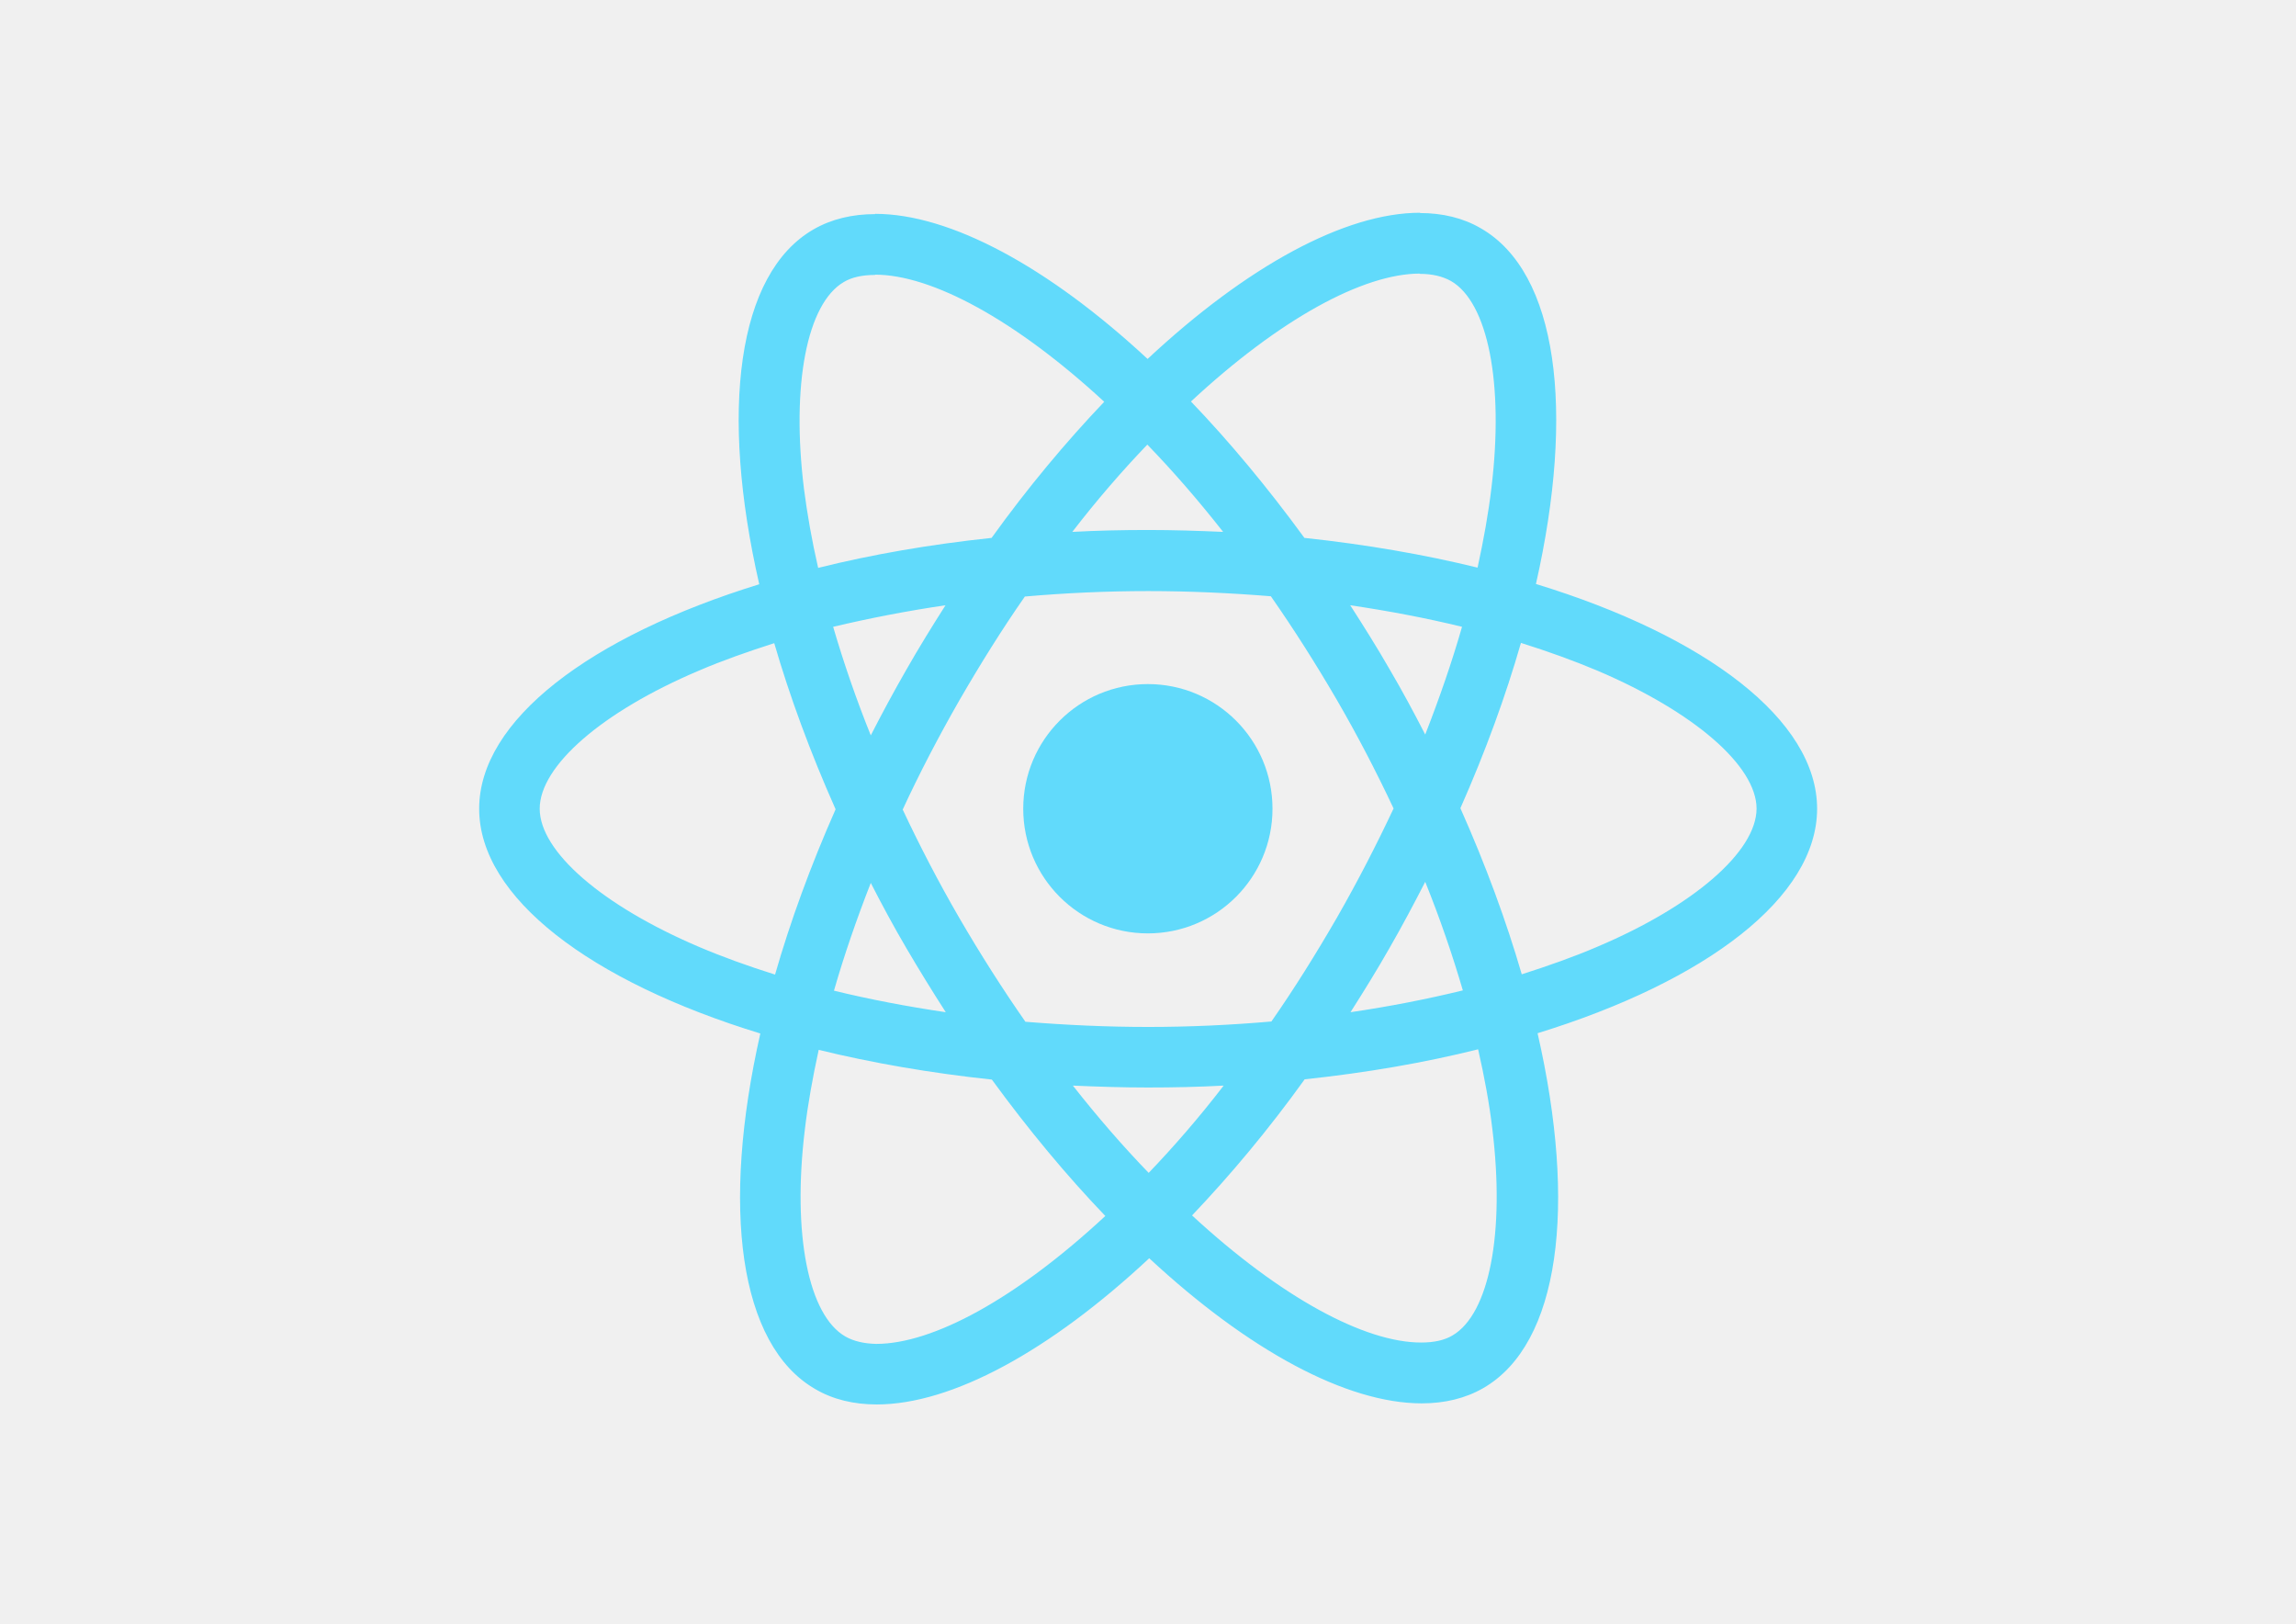
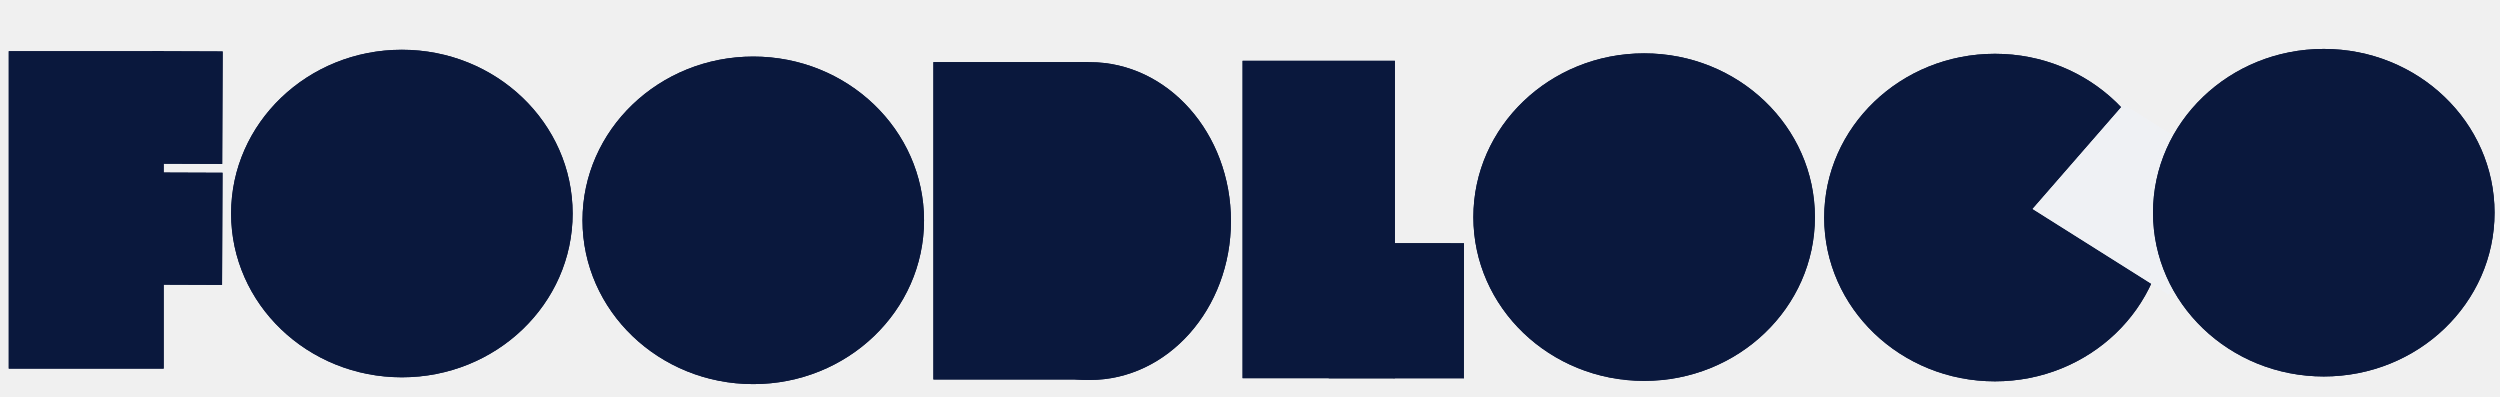
- <svg xmlns="http://www.w3.org/2000/svg" viewBox="0 0 841.9 595.3">
-   <g fill="#61DAFB">
-     <path d="M666.3 296.5c0-32.5-40.7-63.3-103.1-82.4 14.4-63.6 8-114.2-20.2-130.4-6.5-3.8-14.1-5.6-22.4-5.6v22.3c4.6 0 8.3.9 11.4 2.6 13.6 7.8 19.5 37.5 14.9 75.7-1.1 9.4-2.9 19.3-5.1 29.4-19.6-4.8-41-8.5-63.5-10.9-13.5-18.5-27.5-35.3-41.6-50 32.6-30.3 63.2-46.9 84-46.9V78c-27.5 0-63.5 19.6-99.9 53.6-36.4-33.8-72.4-53.2-99.9-53.2v22.3c20.7 0 51.4 16.5 84 46.6-14 14.7-28 31.4-41.3 49.9-22.6 2.4-44 6.1-63.6 11-2.3-10-4-19.7-5.2-29-4.7-38.2 1.1-67.9 14.6-75.8 3-1.8 6.9-2.6 11.5-2.6V78.5c-8.4 0-16 1.8-22.6 5.6-28.1 16.2-34.4 66.7-19.9 130.1-62.2 19.2-102.7 49.9-102.7 82.3 0 32.5 40.7 63.3 103.1 82.4-14.4 63.6-8 114.2 20.2 130.4 6.5 3.8 14.1 5.6 22.5 5.6 27.5 0 63.5-19.6 99.9-53.6 36.4 33.8 72.4 53.2 99.9 53.2 8.4 0 16-1.8 22.6-5.6 28.1-16.2 34.4-66.7 19.9-130.1 62-19.1 102.5-49.9 102.5-82.3zm-130.2-66.7c-3.7 12.9-8.3 26.2-13.5 39.5-4.1-8-8.4-16-13.1-24-4.6-8-9.5-15.8-14.4-23.4 14.2 2.1 27.9 4.7 41 7.9zm-45.8 106.5c-7.8 13.5-15.8 26.3-24.1 38.2-14.9 1.3-30 2-45.2 2-15.1 0-30.2-.7-45-1.9-8.3-11.9-16.4-24.6-24.2-38-7.6-13.1-14.5-26.4-20.8-39.8 6.2-13.4 13.2-26.8 20.7-39.9 7.8-13.5 15.8-26.3 24.1-38.2 14.9-1.3 30-2 45.2-2 15.1 0 30.2.7 45 1.9 8.3 11.9 16.4 24.6 24.2 38 7.6 13.1 14.5 26.4 20.8 39.8-6.3 13.4-13.2 26.8-20.7 39.9zm32.3-13c5.4 13.4 10 26.8 13.8 39.8-13.1 3.2-26.9 5.9-41.2 8 4.9-7.7 9.8-15.6 14.4-23.7 4.6-8 8.9-16.1 13-24.1zM421.2 430c-9.3-9.6-18.6-20.3-27.8-32 9 .4 18.2.7 27.5.7 9.4 0 18.7-.2 27.8-.7-9 11.7-18.3 22.4-27.5 32zm-74.4-58.9c-14.2-2.1-27.9-4.7-41-7.9 3.7-12.9 8.3-26.2 13.5-39.5 4.1 8 8.4 16 13.1 24 4.7 8 9.5 15.8 14.4 23.4zM420.7 163c9.3 9.6 18.6 20.3 27.8 32-9-.4-18.2-.7-27.5-.7-9.4 0-18.7.2-27.8.7 9-11.7 18.3-22.4 27.5-32zm-74 58.9c-4.9 7.7-9.8 15.6-14.4 23.7-4.6 8-8.9 16-13 24-5.4-13.4-10-26.8-13.8-39.8 13.1-3.1 26.9-5.8 41.2-7.9zm-90.5 125.2c-35.4-15.1-58.3-34.9-58.3-50.6 0-15.7 22.9-35.6 58.3-50.6 8.6-3.7 18-7 27.7-10.1 5.7 19.6 13.2 40 22.5 60.9-9.2 20.8-16.6 41.1-22.2 60.6-9.9-3.1-19.3-6.5-28-10.2zM310 490c-13.6-7.8-19.5-37.5-14.9-75.7 1.1-9.4 2.9-19.3 5.1-29.4 19.6 4.8 41 8.5 63.5 10.9 13.5 18.5 27.5 35.3 41.6 50-32.6 30.3-63.2 46.9-84 46.9-4.5-.1-8.3-1-11.3-2.7zm237.2-76.2c4.7 38.2-1.1 67.9-14.6 75.8-3 1.8-6.9 2.6-11.5 2.6-20.7 0-51.4-16.5-84-46.6 14-14.7 28-31.4 41.3-49.9 22.6-2.4 44-6.1 63.6-11 2.3 10.1 4.1 19.8 5.2 29.1zm38.5-66.7c-8.6 3.7-18 7-27.7 10.1-5.7-19.6-13.2-40-22.5-60.9 9.2-20.8 16.6-41.1 22.2-60.6 9.9 3.1 19.3 6.5 28.1 10.2 35.4 15.1 58.3 34.9 58.3 50.6-.1 15.7-23 35.6-58.4 50.6zM320.8 78.4z" />
-     <circle cx="420.9" cy="296.5" r="45.7" />
-     <path d="M520.5 78.1z" />
+ <svg xmlns="http://www.w3.org/2000/svg" xmlns:ns1="http://vectornator.io" xmlns:xlink="http://www.w3.org/1999/xlink" height="100%" stroke-miterlimit="10" style="fill-rule:nonzero;clip-rule:evenodd;stroke-linecap:round;stroke-linejoin:round;" version="1.1" viewBox="0 0 1024 162.521" width="100%" xml:space="preserve">
+   <defs>
+     <path d="M3.585 20.98L67.044 20.98L67.044 150.972L3.585 150.972L3.585 20.98Z" id="Fill" />
+     <path d="M382.323 25.438L445.782 25.438L445.782 155.43L382.323 155.43L382.323 25.438Z" id="Fill_2" />
+     <path d="M508.964 24.91L571.347 24.91L571.347 154.901L508.964 154.901L508.964 24.91Z" id="Fill_3" />
+     <path d="M91.205 21.076L91.013 67.141L62.208 67.032L62.4 20.968L91.205 21.076Z" id="Fill_4" />
+     <path d="M91.142 70.763L90.95 116.692L62.144 116.585L62.336 70.656L91.142 70.763Z" id="Fill_5" />
+     <path d="M544.31 99.581L599.641 99.633L599.584 154.952L544.253 154.899L544.31 99.581Z" id="Fill_6" />
+     <path d="M94.661 87.459C94.661 50.413 125.977 20.381 164.608 20.381C203.238 20.381 234.554 50.413 234.554 87.459C234.554 124.505 203.238 154.537 164.608 154.537C125.977 154.537 94.661 124.505 94.661 87.459Z" id="Fill_7" />
+     <path d="M238.593 90.248C238.593 53.202 269.909 23.17 308.54 23.17C347.171 23.17 378.487 53.202 378.487 90.248C378.487 127.294 347.171 157.326 308.54 157.326C269.909 157.326 238.593 127.294 238.593 90.248Z" id="Fill_8" />
+     <path d="M603.493 88.932C603.493 51.886 634.809 21.854 673.44 21.854C712.07 21.854 743.387 51.886 743.387 88.932C743.387 125.978 712.07 156.01 673.44 156.01C634.809 156.01 603.493 125.978 603.493 88.932Z" id="Fill_9" />
+     <path d="M747.188 89.114C747.188 52.068 778.504 22.036 817.135 22.036C855.765 22.036 887.082 52.068 887.082 89.114C887.082 126.16 855.765 156.192 817.135 156.192C778.504 156.192 747.188 126.16 747.188 89.114Z" id="Fill_10" />
+     <path d="M388.626 90.547C388.626 54.605 414.497 25.468 446.411 25.468C478.325 25.468 504.196 54.605 504.196 90.547C504.196 126.49 478.325 155.627 446.411 155.627C414.497 155.627 388.626 126.49 388.626 90.547Z" id="Fill_11" />
+     <path d="M832.584 85.585L869.835 42.825L925.439 77.861L888.188 120.62L832.584 85.585Z" id="Fill_12" />
+     <path d="M881.879 87.119C881.879 50.073 913.196 20.041 951.826 20.041C990.457 20.041 1021.77 50.073 1021.77 87.119C1021.77 124.165 990.457 154.197 951.826 154.197C913.196 154.197 881.879 124.165 881.879 87.119Z" id="Fill_13" />
+   </defs>
+   <g id="Ebene-1" ns1:layerName="Ebene 1">
+     <g opacity="1">
+       <use fill="#0a183d" fill-rule="nonzero" stroke="none" xlink:href="#Fill" />
+       <mask height="129.992" id="StrokeMask" maskUnits="userSpaceOnUse" width="63.46" x="3.585" y="20.98">
+         <rect fill="#000000" height="129.992" stroke="none" width="63.46" x="3.585" y="20.98" />
+         <use fill="#ffffff" fill-rule="evenodd" stroke="none" xlink:href="#Fill" />
+       </mask>
+       <use fill="none" mask="url(#StrokeMask)" stroke="#0a183d" stroke-linecap="butt" stroke-linejoin="round" stroke-width="20" xlink:href="#Fill" />
+     </g>
+     <g opacity="1">
+       <use fill="#0a183d" fill-rule="nonzero" stroke="none" xlink:href="#Fill_2" />
+       <mask height="129.992" id="StrokeMask_2" maskUnits="userSpaceOnUse" width="63.46" x="382.323" y="25.438">
+         <rect fill="#000000" height="129.992" stroke="none" width="63.46" x="382.323" y="25.438" />
+         <use fill="#ffffff" fill-rule="evenodd" stroke="none" xlink:href="#Fill_2" />
+       </mask>
+       <use fill="none" mask="url(#StrokeMask_2)" stroke="#0a183d" stroke-linecap="round" stroke-linejoin="round" stroke-width="20" xlink:href="#Fill_2" />
+     </g>
+     <g opacity="1">
+       <use fill="#0a183d" fill-rule="nonzero" stroke="none" xlink:href="#Fill_3" />
+       <mask height="129.992" id="StrokeMask_3" maskUnits="userSpaceOnUse" width="62.383" x="508.964" y="24.91">
+         <rect fill="#000000" height="129.992" stroke="none" width="62.383" x="508.964" y="24.91" />
+         <use fill="#ffffff" fill-rule="evenodd" stroke="none" xlink:href="#Fill_3" />
+       </mask>
+       <use fill="none" mask="url(#StrokeMask_3)" stroke="#0a183d" stroke-linecap="round" stroke-linejoin="round" stroke-width="20" xlink:href="#Fill_3" />
+     </g>
+     <g opacity="1">
+       <use fill="#0a183d" fill-rule="nonzero" stroke="none" xlink:href="#Fill_4" />
+       <mask height="46.173" id="StrokeMask_4" maskUnits="userSpaceOnUse" width="28.998" x="62.208" y="20.968">
+         <rect fill="#000000" height="46.173" stroke="none" width="28.998" x="62.208" y="20.968" />
+         <use fill="#ffffff" fill-rule="evenodd" stroke="none" xlink:href="#Fill_4" />
+       </mask>
+       <use fill="none" mask="url(#StrokeMask_4)" stroke="#0a183d" stroke-linecap="butt" stroke-linejoin="round" stroke-width="20.469" xlink:href="#Fill_4" />
+     </g>
+     <g opacity="1">
+       <use fill="#0a183d" fill-rule="nonzero" stroke="none" xlink:href="#Fill_5" />
+       <mask height="46.037" id="StrokeMask_5" maskUnits="userSpaceOnUse" width="28.998" x="62.144" y="70.656">
+         <rect fill="#000000" height="46.037" stroke="none" width="28.998" x="62.144" y="70.656" />
+         <use fill="#ffffff" fill-rule="evenodd" stroke="none" xlink:href="#Fill_5" />
+       </mask>
+       <use fill="none" mask="url(#StrokeMask_5)" stroke="#0a183d" stroke-linecap="butt" stroke-linejoin="round" stroke-width="20.469" xlink:href="#Fill_5" />
+     </g>
+     <g opacity="1">
+       <use fill="#0a183d" fill-rule="nonzero" stroke="none" xlink:href="#Fill_6" />
+       <mask height="55.371" id="StrokeMask_6" maskUnits="userSpaceOnUse" width="55.389" x="544.253" y="99.581">
+         <rect fill="#000000" height="55.371" stroke="none" width="55.389" x="544.253" y="99.581" />
+         <use fill="#ffffff" fill-rule="evenodd" stroke="none" xlink:href="#Fill_6" />
+       </mask>
+       <use fill="none" mask="url(#StrokeMask_6)" stroke="#0a183d" stroke-linecap="butt" stroke-linejoin="round" stroke-width="20.469" xlink:href="#Fill_6" />
+     </g>
+     <g opacity="1">
+       <use fill="#0a183d" fill-rule="nonzero" stroke="none" xlink:href="#Fill_7" />
+       <mask height="134.156" id="StrokeMask_7" maskUnits="userSpaceOnUse" width="139.894" x="94.661" y="20.381">
+         <rect fill="#000000" height="134.156" stroke="none" width="139.894" x="94.661" y="20.381" />
+         <use fill="#ffffff" fill-rule="evenodd" stroke="none" xlink:href="#Fill_7" />
+       </mask>
+       <use fill="none" mask="url(#StrokeMask_7)" stroke="#0a183d" stroke-linecap="butt" stroke-linejoin="round" stroke-width="20" xlink:href="#Fill_7" />
+     </g>
+     <g opacity="1">
+       <use fill="#0a183d" fill-rule="nonzero" stroke="none" xlink:href="#Fill_8" />
+       <mask height="134.156" id="StrokeMask_8" maskUnits="userSpaceOnUse" width="139.894" x="238.593" y="23.17">
+         <rect fill="#000000" height="134.156" stroke="none" width="139.894" x="238.593" y="23.17" />
+         <use fill="#ffffff" fill-rule="evenodd" stroke="none" xlink:href="#Fill_8" />
+       </mask>
+       <use fill="none" mask="url(#StrokeMask_8)" stroke="#0a183d" stroke-linecap="butt" stroke-linejoin="round" stroke-width="20" xlink:href="#Fill_8" />
+     </g>
+     <g opacity="1">
+       <use fill="#0a183d" fill-rule="nonzero" stroke="none" xlink:href="#Fill_9" />
+       <mask height="134.156" id="StrokeMask_9" maskUnits="userSpaceOnUse" width="139.894" x="603.493" y="21.854">
+         <rect fill="#000000" height="134.156" stroke="none" width="139.894" x="603.493" y="21.854" />
+         <use fill="#ffffff" fill-rule="evenodd" stroke="none" xlink:href="#Fill_9" />
+       </mask>
+       <use fill="none" mask="url(#StrokeMask_9)" stroke="#0a183d" stroke-linecap="butt" stroke-linejoin="round" stroke-width="20" xlink:href="#Fill_9" />
+     </g>
+     <g opacity="1">
+       <use fill="#0a183d" fill-rule="nonzero" stroke="none" xlink:href="#Fill_10" />
+       <mask height="134.156" id="StrokeMask_10" maskUnits="userSpaceOnUse" width="139.894" x="747.188" y="22.036">
+         <rect fill="#000000" height="134.156" stroke="none" width="139.894" x="747.188" y="22.036" />
+         <use fill="#ffffff" fill-rule="evenodd" stroke="none" xlink:href="#Fill_10" />
+       </mask>
+       <use fill="none" mask="url(#StrokeMask_10)" stroke="#0a183d" stroke-linecap="butt" stroke-linejoin="round" stroke-width="20" xlink:href="#Fill_10" />
+     </g>
+     <g opacity="1">
+       <use fill="#0a183d" fill-rule="nonzero" stroke="none" xlink:href="#Fill_11" />
+       <mask height="130.159" id="StrokeMask_11" maskUnits="userSpaceOnUse" width="115.571" x="388.626" y="25.468">
+         <rect fill="#000000" height="130.159" stroke="none" width="115.571" x="388.626" y="25.468" />
+         <use fill="#ffffff" fill-rule="evenodd" stroke="none" xlink:href="#Fill_11" />
+       </mask>
+       <use fill="none" mask="url(#StrokeMask_11)" stroke="#0a183d" stroke-linecap="butt" stroke-linejoin="round" stroke-width="20" xlink:href="#Fill_11" />
+     </g>
+     <g opacity="1">
+       <use fill="#eff1f4" fill-rule="nonzero" stroke="none" xlink:href="#Fill_12" />
+       <mask height="77.795" id="StrokeMask_12" maskUnits="userSpaceOnUse" width="92.855" x="832.584" y="42.825">
+         <rect fill="#000000" height="77.795" stroke="none" width="92.855" x="832.584" y="42.825" />
+         <use fill="#ffffff" fill-rule="evenodd" stroke="none" xlink:href="#Fill_12" />
+       </mask>
+       <use fill="none" mask="url(#StrokeMask_12)" stroke="#eff1f4" stroke-linecap="round" stroke-linejoin="round" stroke-width="20" xlink:href="#Fill_12" />
+     </g>
+     <g opacity="1">
+       <use fill="#0a183d" fill-rule="nonzero" stroke="none" xlink:href="#Fill_13" />
+       <mask height="134.156" id="StrokeMask_13" maskUnits="userSpaceOnUse" width="139.894" x="881.879" y="20.041">
+         <rect fill="#000000" height="134.156" stroke="none" width="139.894" x="881.879" y="20.041" />
+         <use fill="#ffffff" fill-rule="evenodd" stroke="none" xlink:href="#Fill_13" />
+       </mask>
+       <use fill="none" mask="url(#StrokeMask_13)" stroke="#0a183d" stroke-linecap="butt" stroke-linejoin="round" stroke-width="20" xlink:href="#Fill_13" />
+     </g>
  </g>
</svg>
